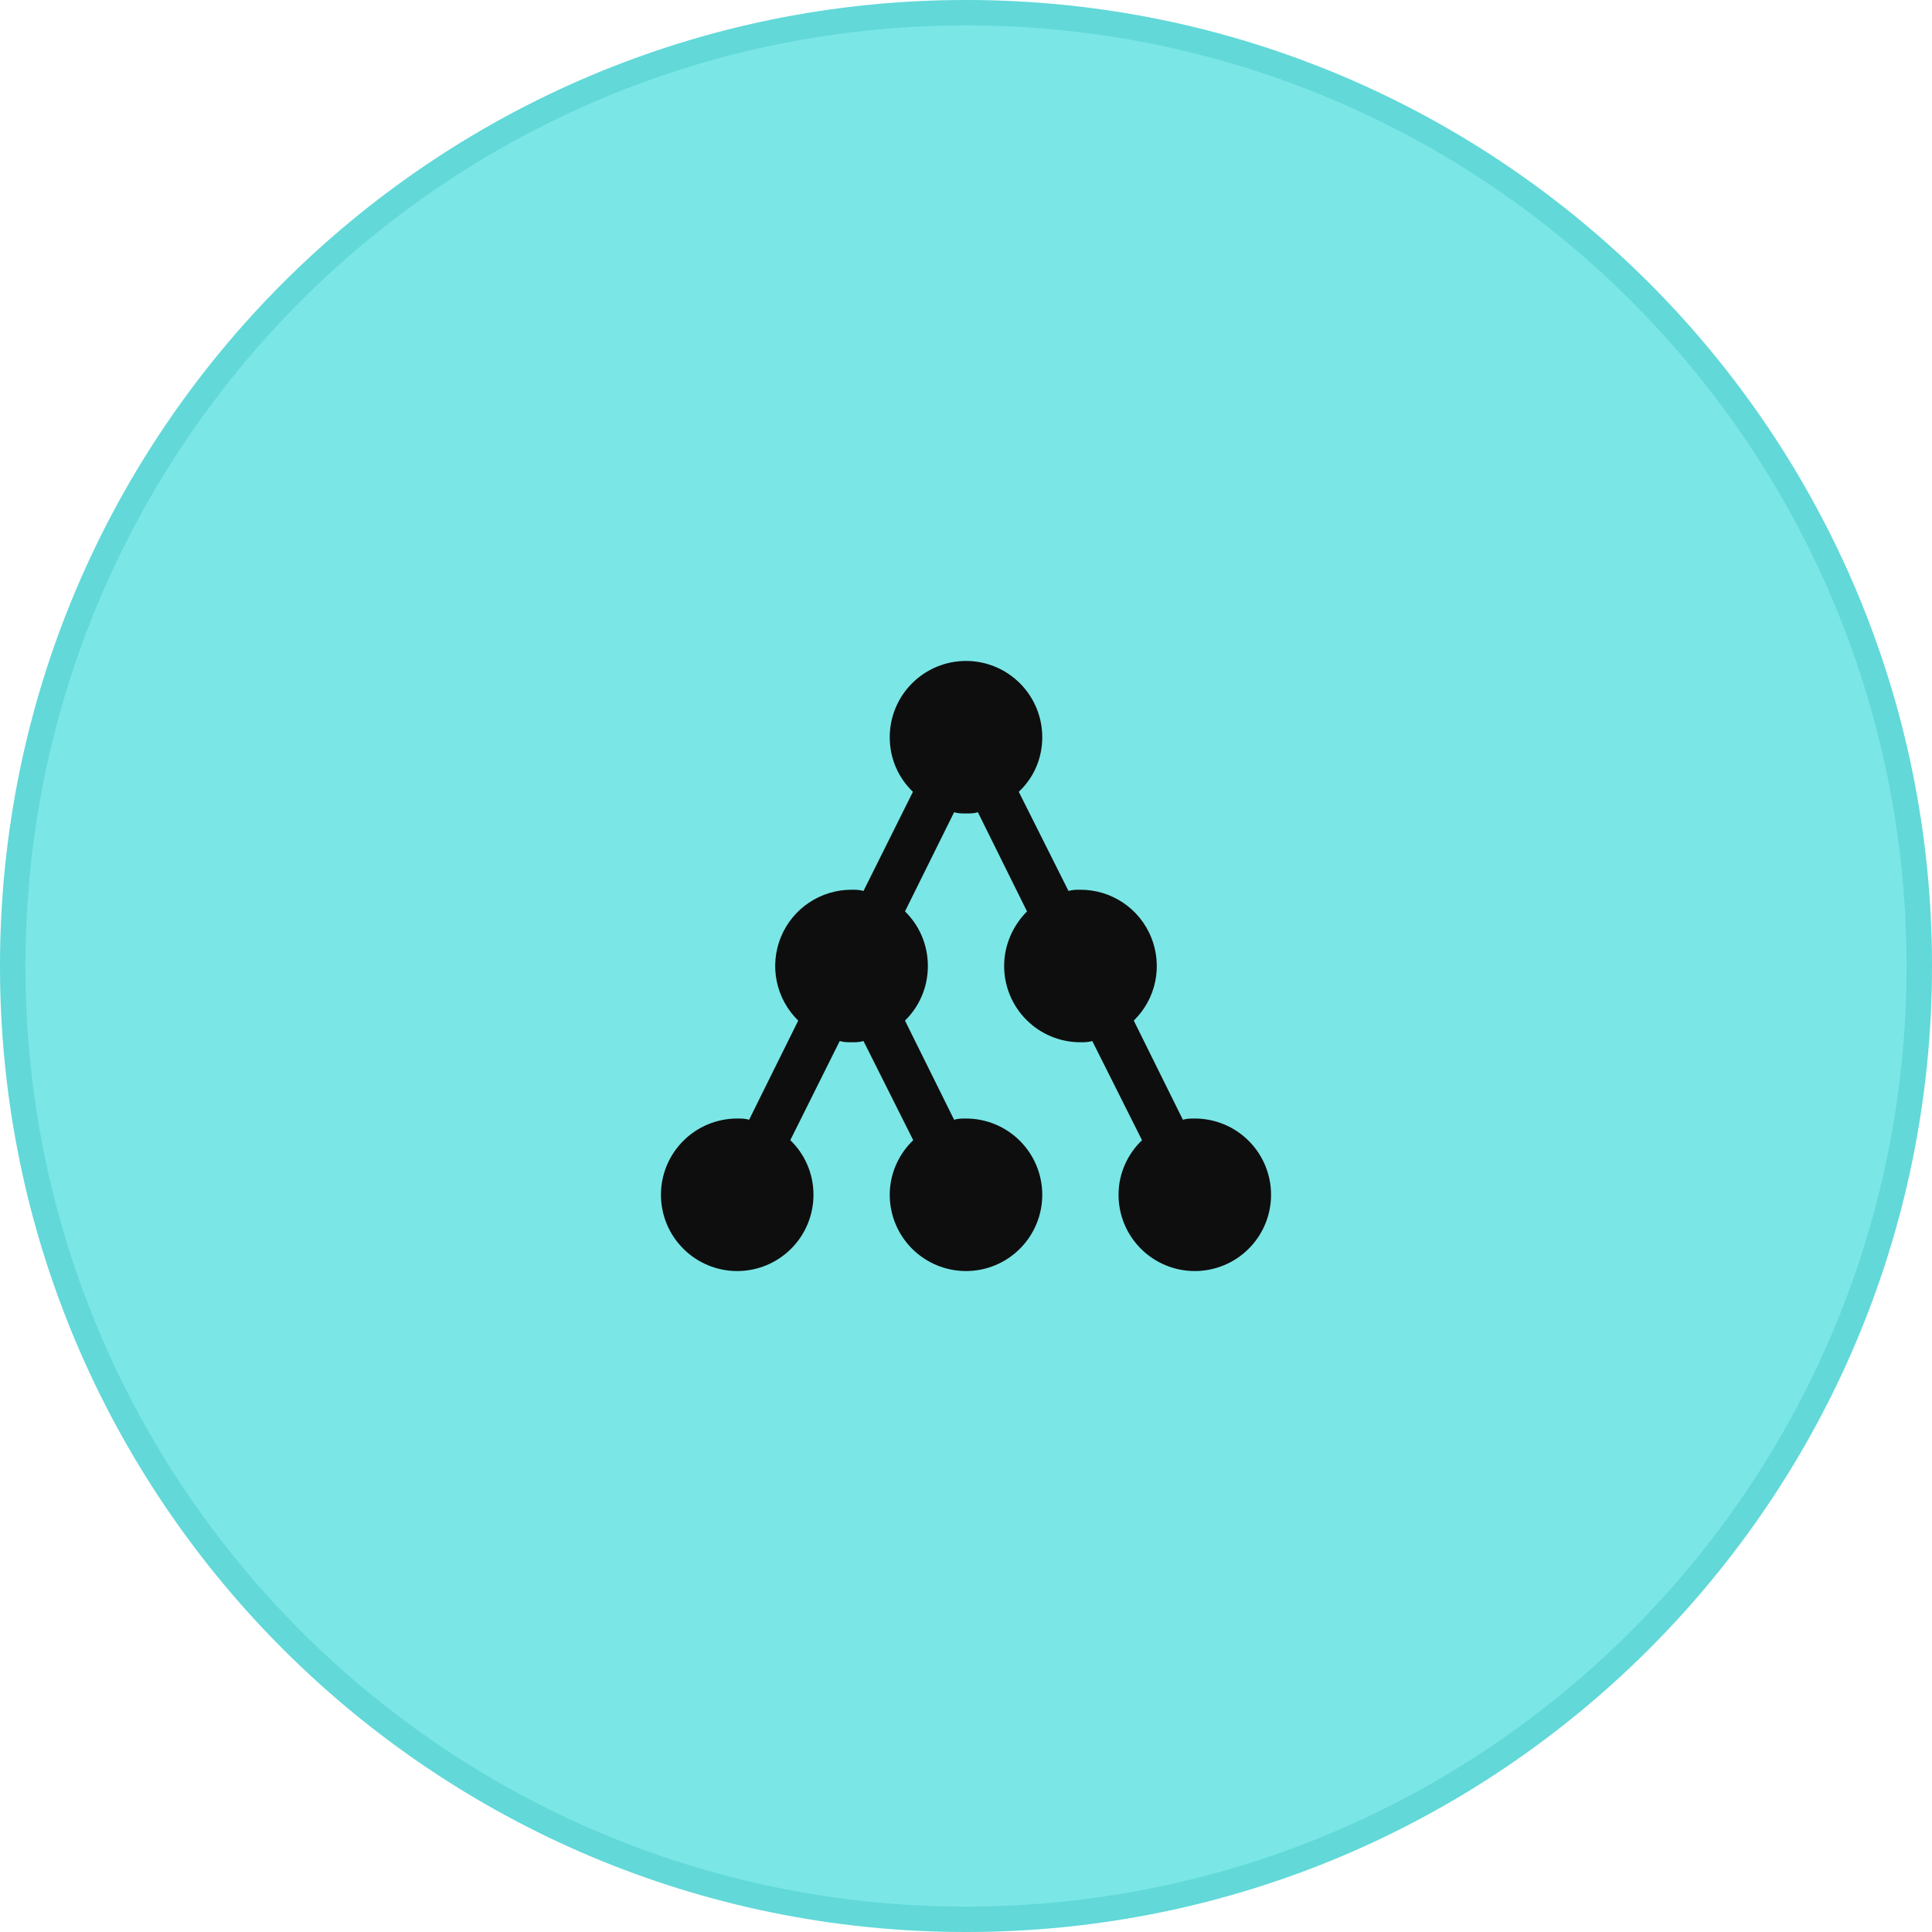
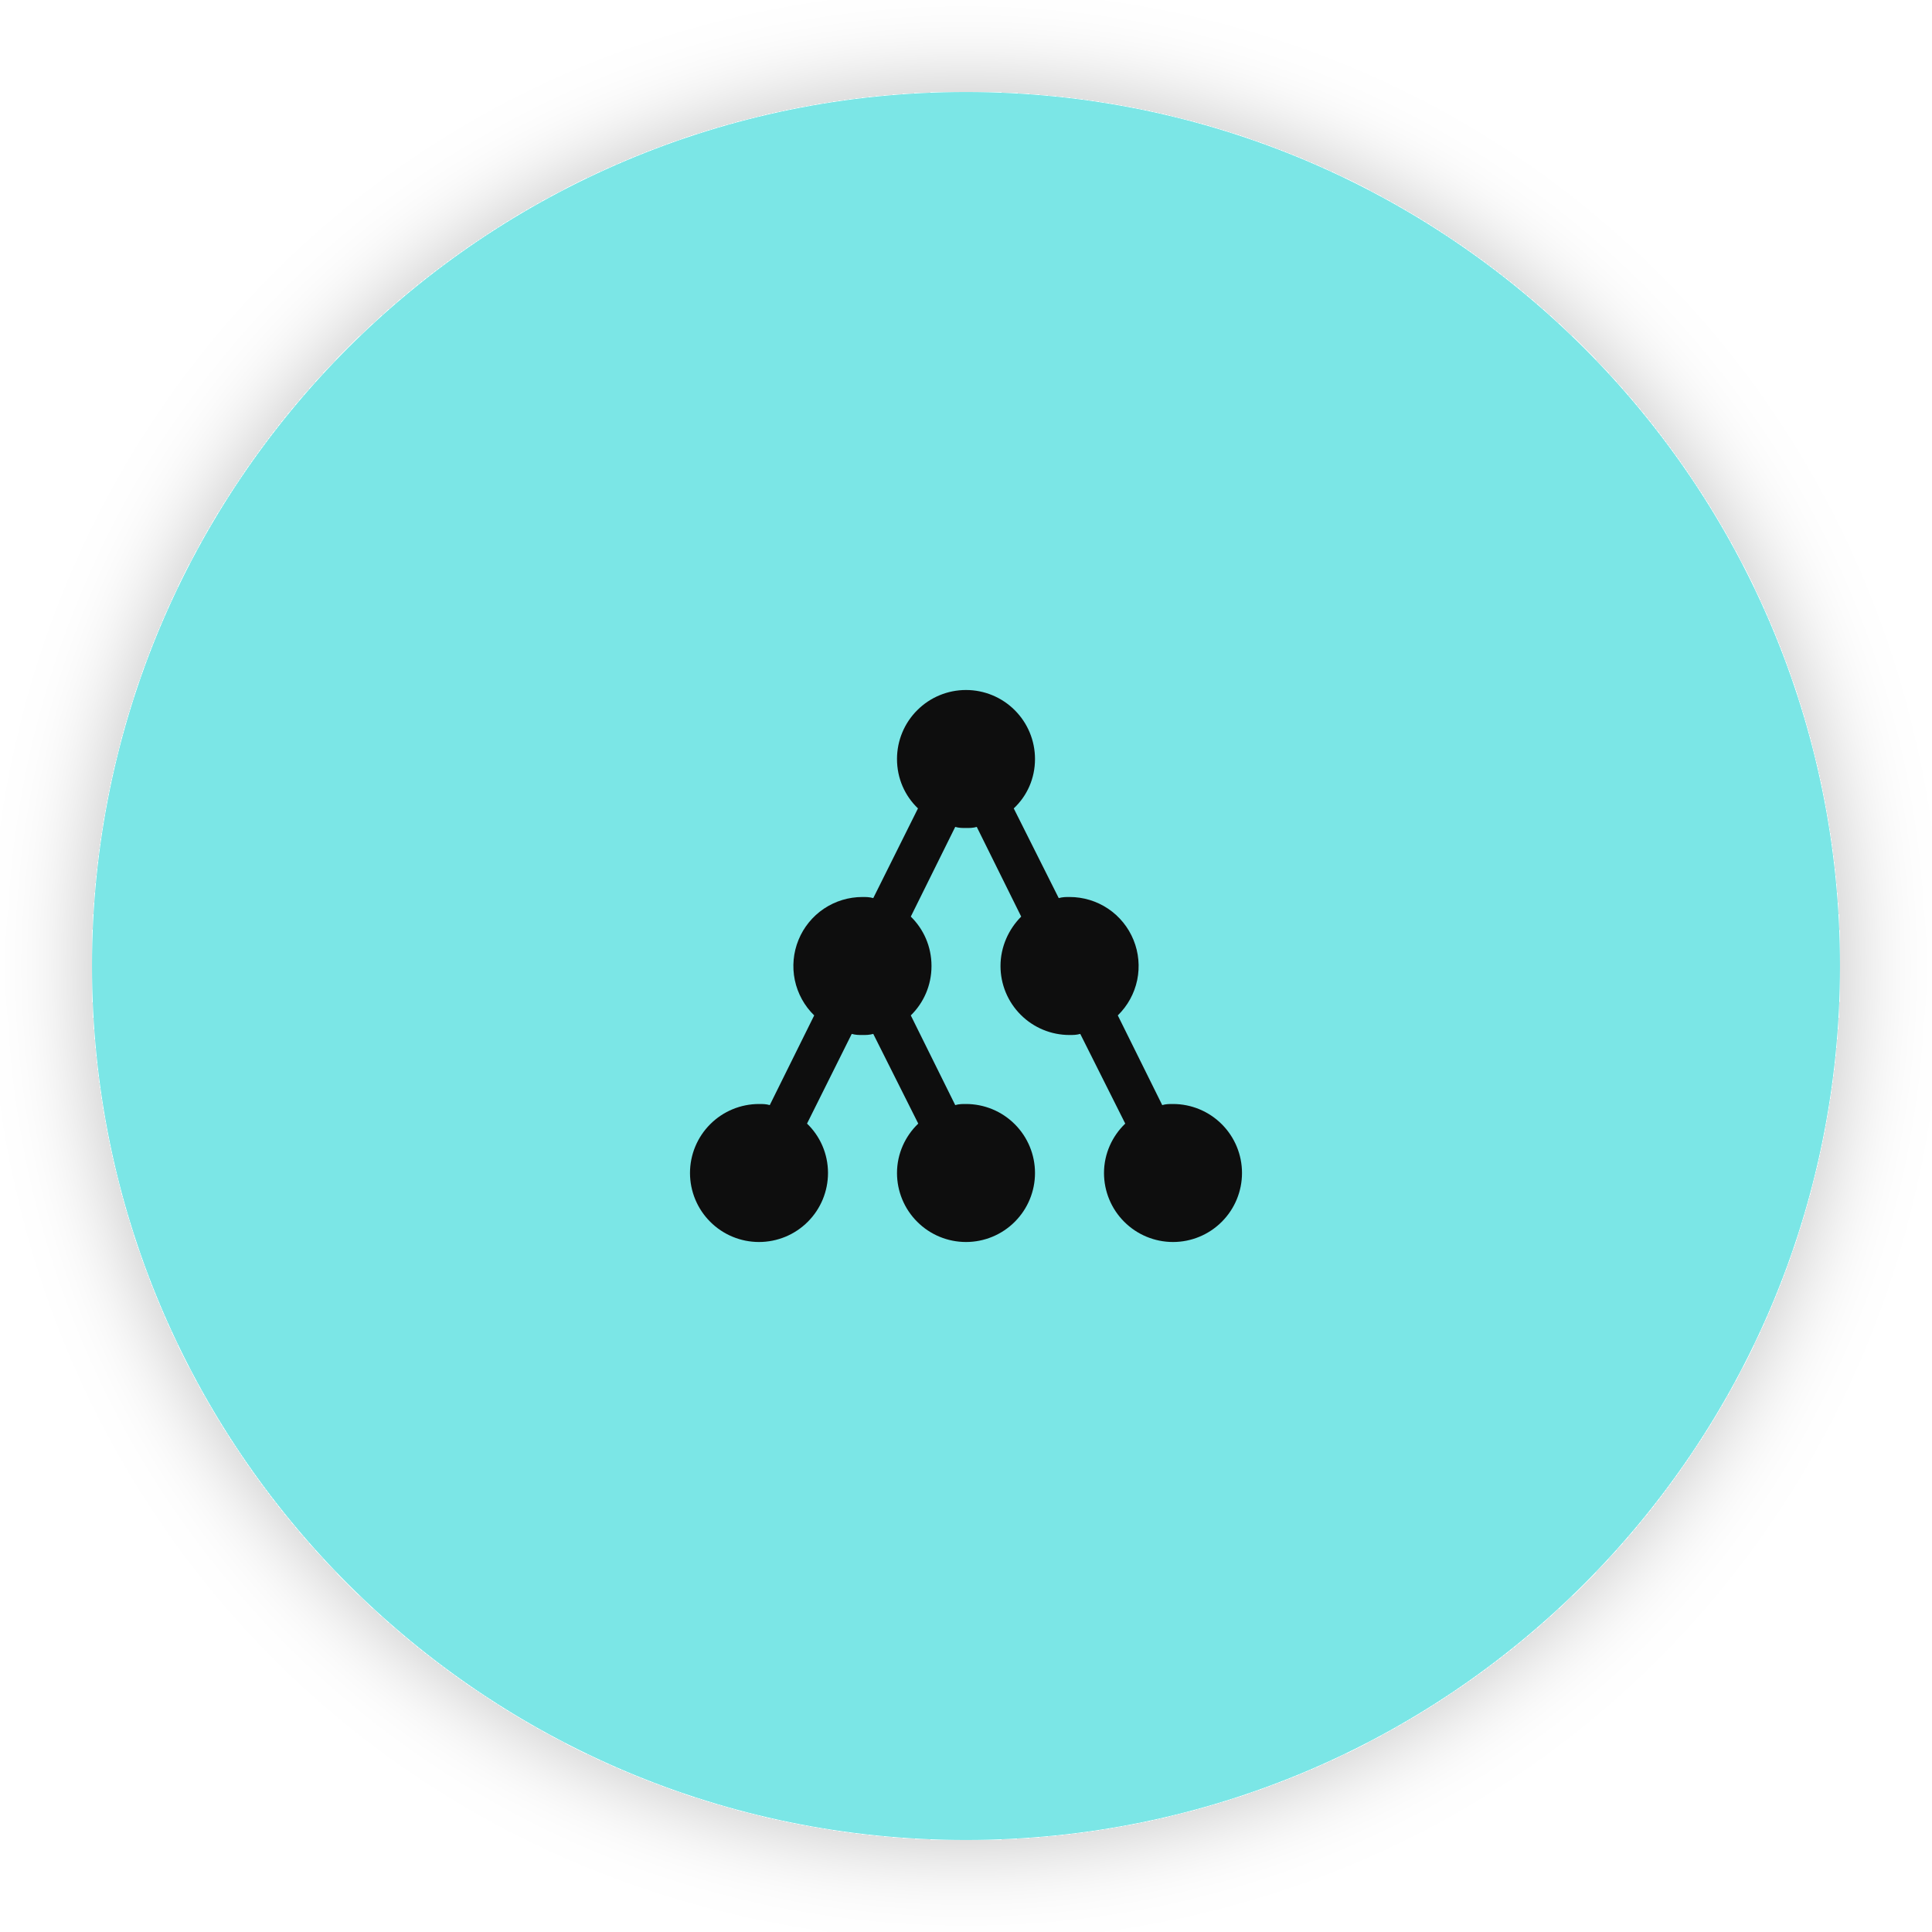
- <svg xmlns="http://www.w3.org/2000/svg" width="76" height="76" viewBox="0 0 76 76" fill="none">
-   <circle cx="38" cy="38" r="38" fill="#7BE6E6" />
-   <circle cx="38" cy="38" r="37.5" stroke="#00A2A1" stroke-opacity="0.2" />
-   <path d="M47 44C46.844 44 46.688 44 46.532 44.048L44.6 40.148C45.028 39.731 45.321 39.196 45.443 38.612C45.564 38.027 45.509 37.42 45.283 36.867C45.058 36.314 44.673 35.841 44.177 35.508C43.681 35.176 43.097 34.999 42.5 35C42.344 35 42.2 35 42.032 35.048L40.076 31.148C40.652 30.608 41 29.852 41 29C41 28.204 40.684 27.441 40.121 26.879C39.559 26.316 38.796 26 38 26C37.204 26 36.441 26.316 35.879 26.879C35.316 27.441 35 28.204 35 29C35 29.852 35.348 30.608 35.912 31.148L33.968 35.048C33.8 35 33.656 35 33.5 35C32.903 34.999 32.319 35.176 31.823 35.508C31.327 35.841 30.942 36.314 30.716 36.867C30.491 37.42 30.436 38.027 30.557 38.612C30.679 39.196 30.973 39.731 31.4 40.148L29.468 44.048C29.312 44 29.156 44 29 44C28.204 44 27.441 44.316 26.879 44.879C26.316 45.441 26 46.204 26 47C26 47.796 26.316 48.559 26.879 49.121C27.441 49.684 28.204 50 29 50C29.394 50 29.784 49.922 30.148 49.772C30.512 49.621 30.843 49.4 31.121 49.121C31.4 48.843 31.621 48.512 31.772 48.148C31.922 47.784 32 47.394 32 47C32 46.16 31.652 45.392 31.088 44.852L33.032 40.952C33.2 41 33.344 41 33.5 41C33.656 41 33.8 41 33.968 40.952L35.924 44.852C35.36 45.392 35 46.16 35 47C35 47.796 35.316 48.559 35.879 49.121C36.441 49.684 37.204 50 38 50C38.796 50 39.559 49.684 40.121 49.121C40.684 48.559 41 47.796 41 47C41 46.204 40.684 45.441 40.121 44.879C39.559 44.316 38.796 44 38 44C37.844 44 37.688 44 37.532 44.048L35.6 40.148C36.152 39.608 36.5 38.852 36.5 38C36.5 37.148 36.152 36.392 35.6 35.852L37.532 31.952C37.688 32 37.844 32 38 32C38.156 32 38.312 32 38.468 31.952L40.4 35.852C39.86 36.392 39.5 37.16 39.5 38C39.5 38.796 39.816 39.559 40.379 40.121C40.941 40.684 41.704 41 42.5 41C42.656 41 42.8 41 42.968 40.952L44.924 44.852C44.36 45.392 44 46.16 44 47C44 47.796 44.316 48.559 44.879 49.121C45.441 49.684 46.204 50 47 50C47.796 50 48.559 49.684 49.121 49.121C49.684 48.559 50 47.796 50 47C50 46.204 49.684 45.441 49.121 44.879C48.559 44.316 47.796 44 47 44Z" fill="#0E0E0E" />
+ <svg xmlns="http://www.w3.org/2000/svg" width="84" height="84" viewBox="0 0 84 84" fill="none">
+   <g filter="url(#filter0_d_596_2646)">
+     <circle cx="42" cy="42" r="37" fill="#7BE6E6" stroke="#7BE6E6" stroke-width="2" />
+     <path d="M51 48C50.844 48 50.688 48 50.532 48.048L48.6 44.148C49.028 43.731 49.321 43.196 49.443 42.612C49.564 42.027 49.509 41.42 49.283 40.867C49.058 40.314 48.673 39.841 48.177 39.508C47.681 39.176 47.097 38.999 46.5 39C46.344 39 46.2 39 46.032 39.048L44.076 35.148C44.652 34.608 45 33.852 45 33C45 32.204 44.684 31.441 44.121 30.879C43.559 30.316 42.796 30 42 30C41.204 30 40.441 30.316 39.879 30.879C39.316 31.441 39 32.204 39 33C39 33.852 39.348 34.608 39.912 35.148L37.968 39.048C37.8 39 37.656 39 37.5 39C36.903 38.999 36.319 39.176 35.823 39.508C35.327 39.841 34.942 40.314 34.717 40.867C34.491 41.42 34.436 42.027 34.557 42.612C34.679 43.196 34.972 43.731 35.4 44.148L33.468 48.048C33.312 48 33.156 48 33 48C32.204 48 31.441 48.316 30.879 48.879C30.316 49.441 30 50.204 30 51C30 51.796 30.316 52.559 30.879 53.121C31.441 53.684 32.204 54 33 54C33.394 54 33.784 53.922 34.148 53.772C34.512 53.621 34.843 53.4 35.121 53.121C35.4 52.843 35.621 52.512 35.772 52.148C35.922 51.784 36 51.394 36 51C36 50.16 35.652 49.392 35.088 48.852L37.032 44.952C37.2 45 37.344 45 37.5 45C37.656 45 37.8 45 37.968 44.952L39.924 48.852C39.36 49.392 39 50.16 39 51C39 51.796 39.316 52.559 39.879 53.121C40.441 53.684 41.204 54 42 54C42.796 54 43.559 53.684 44.121 53.121C44.684 52.559 45 51.796 45 51C45 50.204 44.684 49.441 44.121 48.879C43.559 48.316 42.796 48 42 48C41.844 48 41.688 48 41.532 48.048L39.6 44.148C40.152 43.608 40.5 42.852 40.5 42C40.5 41.148 40.152 40.392 39.6 39.852L41.532 35.952C41.688 36 41.844 36 42 36C42.156 36 42.312 36 42.468 35.952L44.4 39.852C43.86 40.392 43.5 41.16 43.5 42C43.5 42.796 43.816 43.559 44.379 44.121C44.941 44.684 45.704 45 46.5 45C46.656 45 46.8 45 46.968 44.952L48.924 48.852C48.36 49.392 48 50.16 48 51C48 51.796 48.316 52.559 48.879 53.121C49.441 53.684 50.204 54 51 54C51.796 54 52.559 53.684 53.121 53.121C53.684 52.559 54 51.796 54 51C54 50.204 53.684 49.441 53.121 48.879C52.559 48.316 51.796 48 51 48Z" fill="#0E0E0E" />
+   </g>
+   <defs>
+     <filter id="filter0_d_596_2646" x="0" y="0" width="84" height="84" filterUnits="userSpaceOnUse" color-interpolation-filters="sRGB">
+       <feFlood flood-opacity="0" result="BackgroundImageFix" />
+       <feColorMatrix in="SourceAlpha" type="matrix" values="0 0 0 0 0 0 0 0 0 0 0 0 0 0 0 0 0 0 127 0" result="hardAlpha" />
+       <feOffset />
+       <feGaussianBlur stdDeviation="2" />
+       <feComposite in2="hardAlpha" operator="out" />
+       <feColorMatrix type="matrix" values="0 0 0 0 0 0 0 0 0 0 0 0 0 0 0 0 0 0 0.25 0" />
+       <feBlend mode="normal" in2="BackgroundImageFix" result="effect1_dropShadow_596_2646" />
+       <feBlend mode="normal" in="SourceGraphic" in2="effect1_dropShadow_596_2646" result="shape" />
+     </filter>
+   </defs>
</svg>
